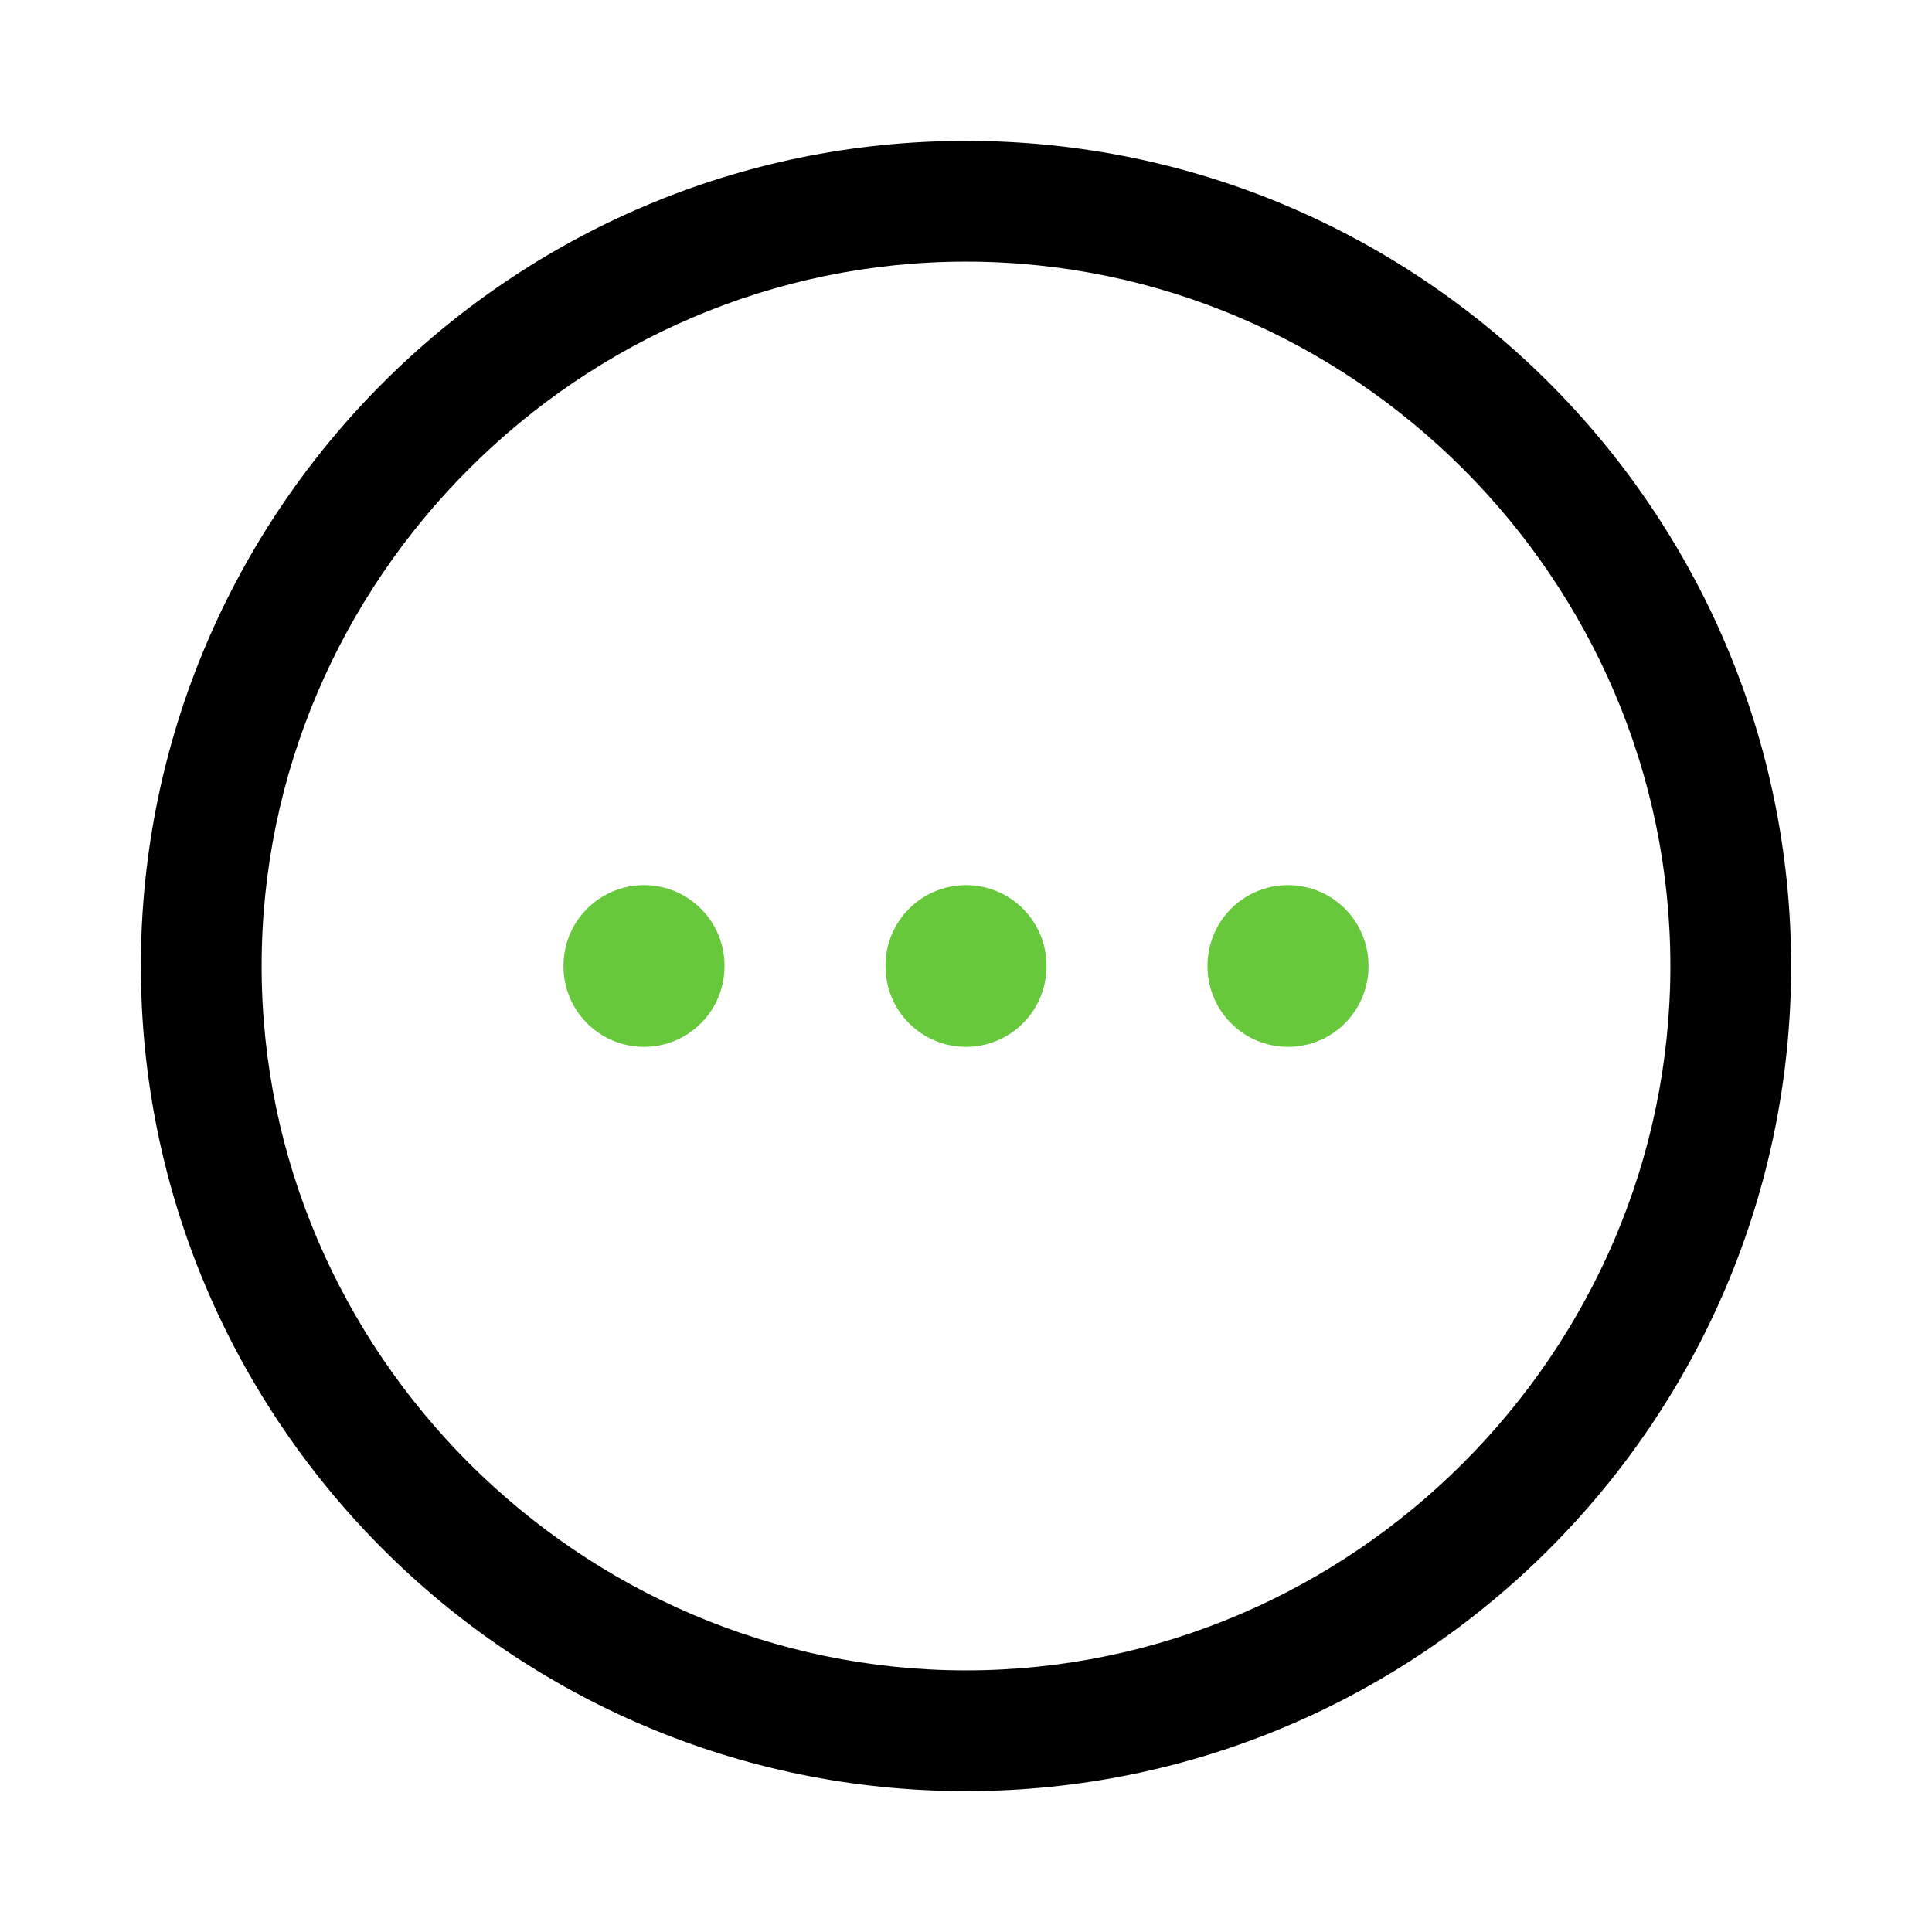
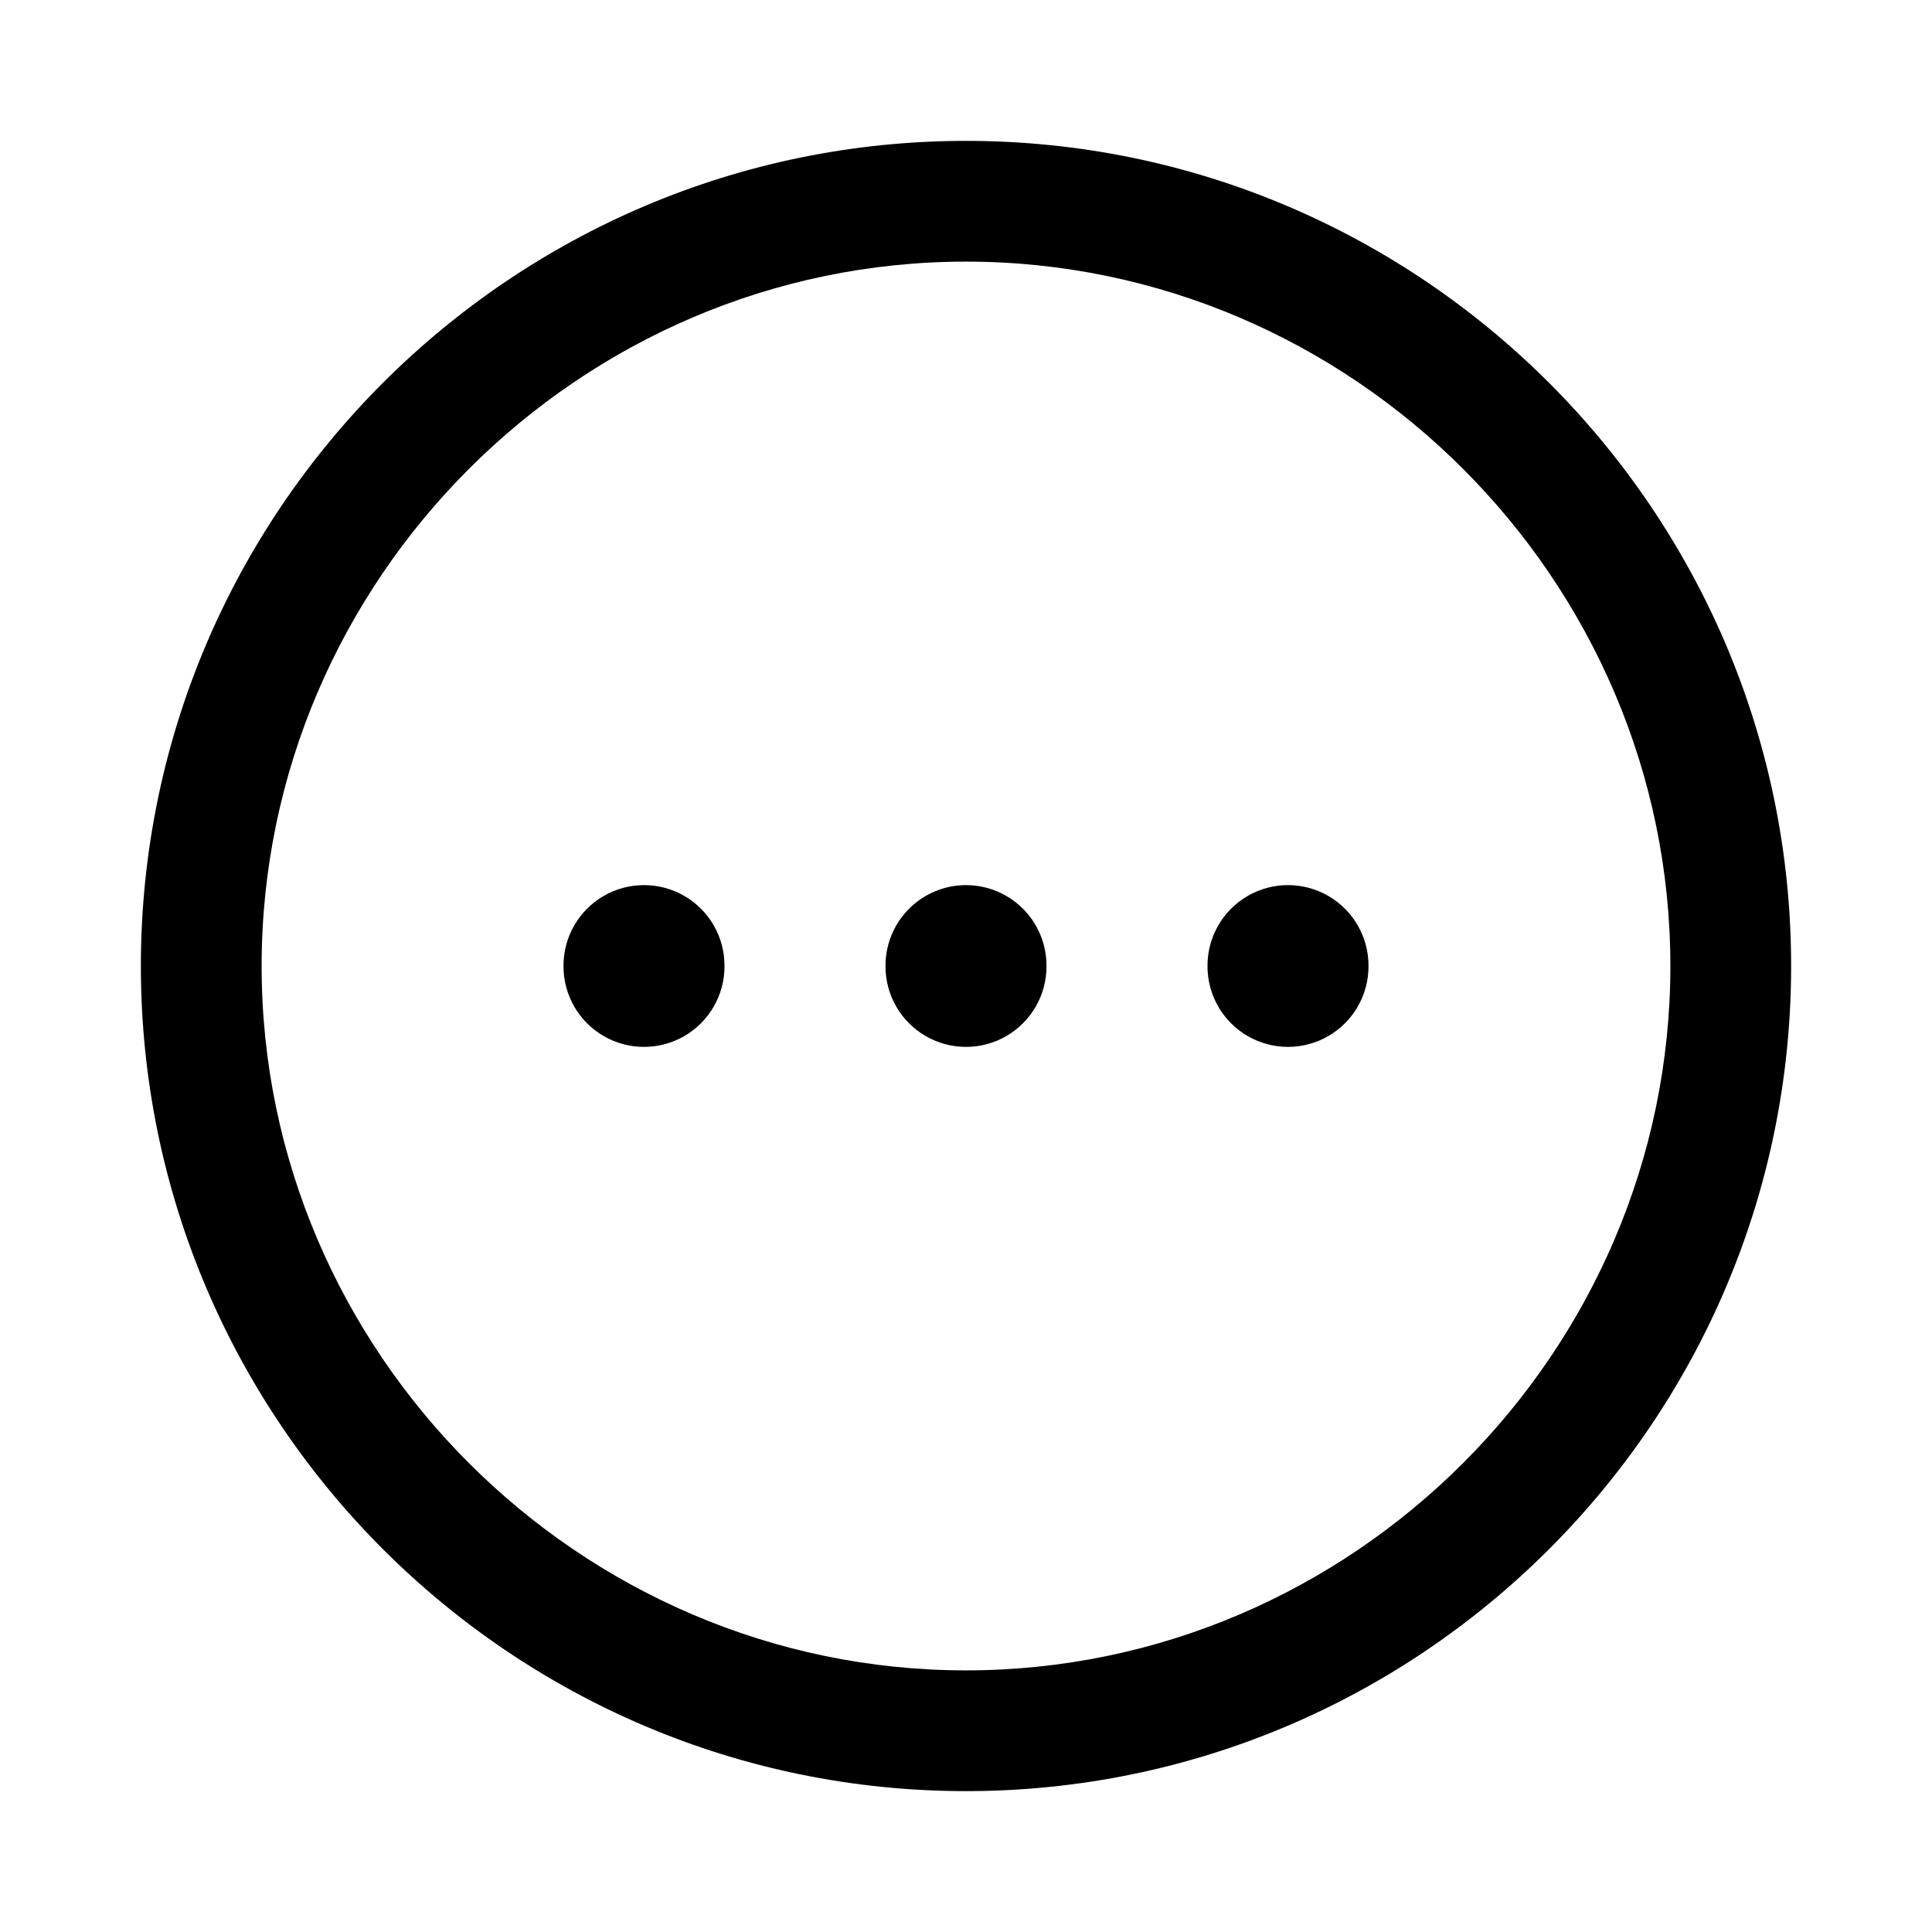
- <svg xmlns="http://www.w3.org/2000/svg" width="104px" height="104.00px" viewBox="0 0 1024 1024" version="1.1">
+ <svg xmlns="http://www.w3.org/2000/svg" width="1em" height="1em" viewBox="0 0 1024 1024" version="1.1">
  <path fill="currentColor" d="M512 74.667C270.933 74.667 74.667 270.933 74.667 512S270.933 949.333 512 949.333 949.333 753.067 949.333 512 753.067 74.667 512 74.667z m0 810.667c-204.8 0-373.333-168.533-373.333-373.333S307.2 138.667 512 138.667 885.333 307.2 885.333 512 716.8 885.333 512 885.333z" />
-   <path fill="#67C83C" d="M512 512m-42.667 0a42.667 42.667 0 1 0 85.333 0 42.667 42.667 0 1 0-85.333 0Z" />
-   <path fill="#67C83C" d="M341.333 512m-42.667 0a42.667 42.667 0 1 0 85.333 0 42.667 42.667 0 1 0-85.333 0Z" />
-   <path fill="#67C83C" d="M682.667 512m-42.667 0a42.667 42.667 0 1 0 85.333 0 42.667 42.667 0 1 0-85.333 0Z" />
+   <path fill="currentColor" d="M512 512m-42.667 0a42.667 42.667 0 1 0 85.333 0 42.667 42.667 0 1 0-85.333 0Z" />
+   <path fill="currentColor" d="M341.333 512m-42.667 0a42.667 42.667 0 1 0 85.333 0 42.667 42.667 0 1 0-85.333 0Z" />
+   <path fill="currentColor" d="M682.667 512m-42.667 0a42.667 42.667 0 1 0 85.333 0 42.667 42.667 0 1 0-85.333 0Z" />
</svg>
